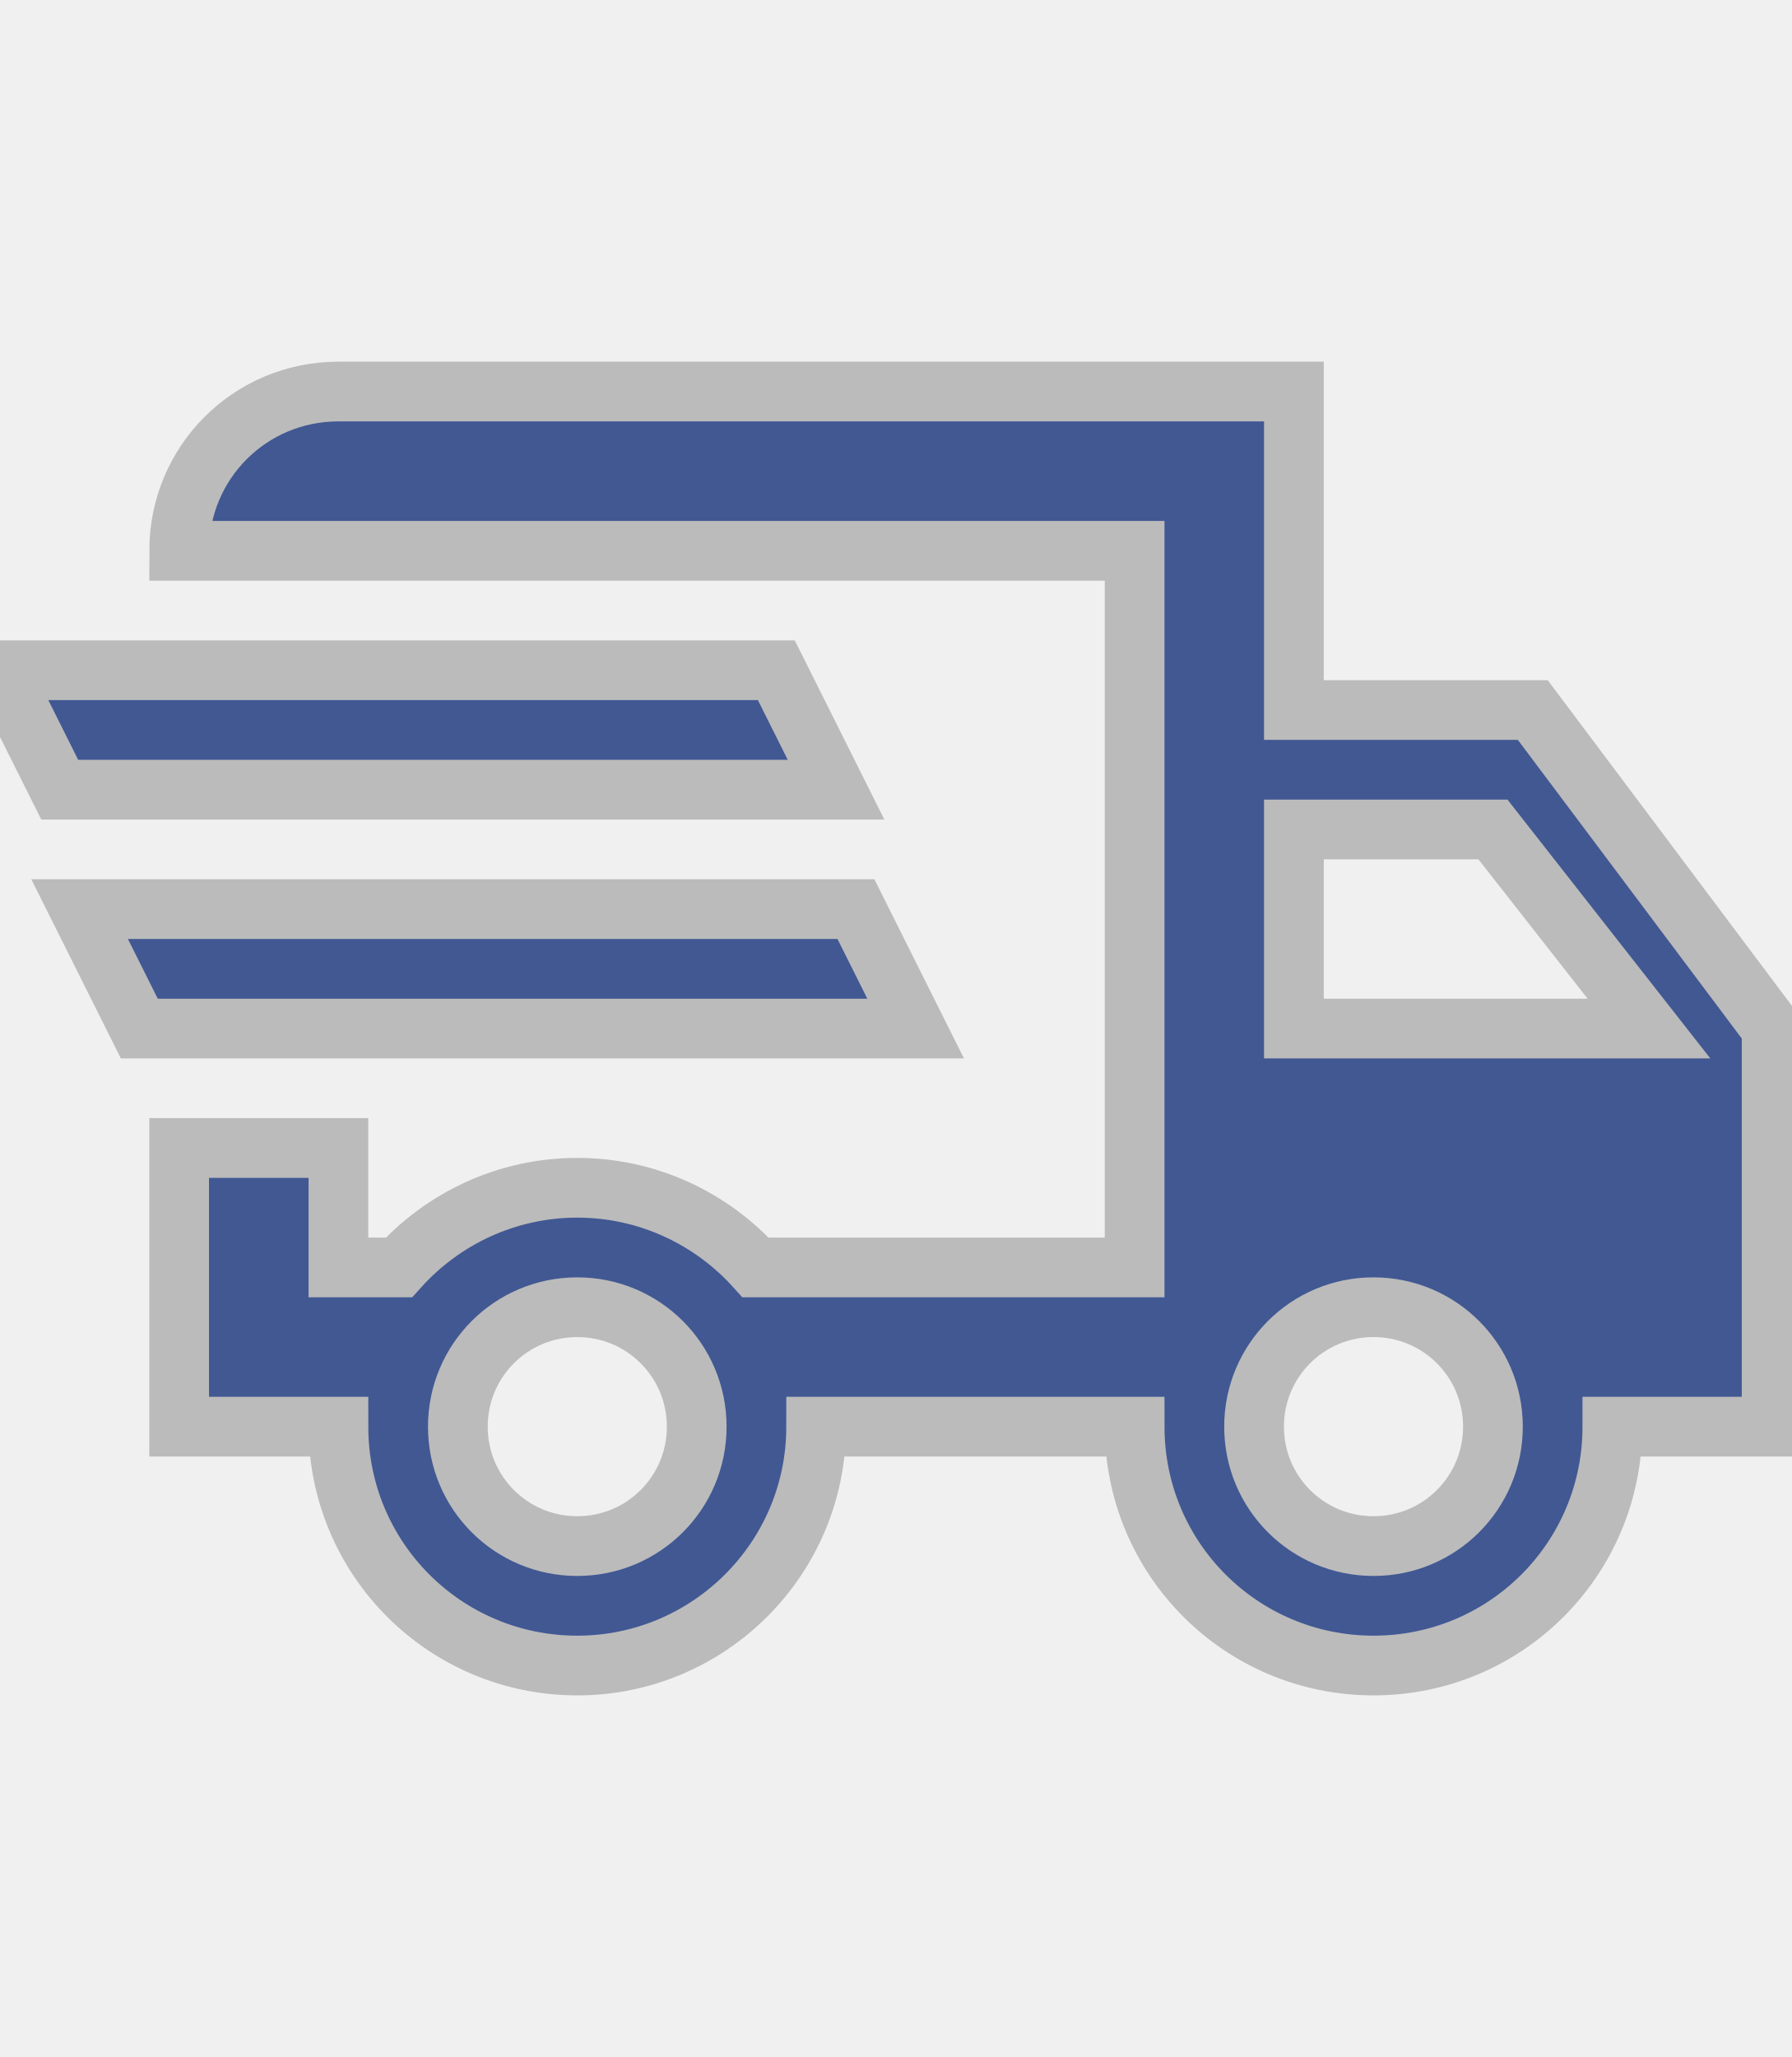
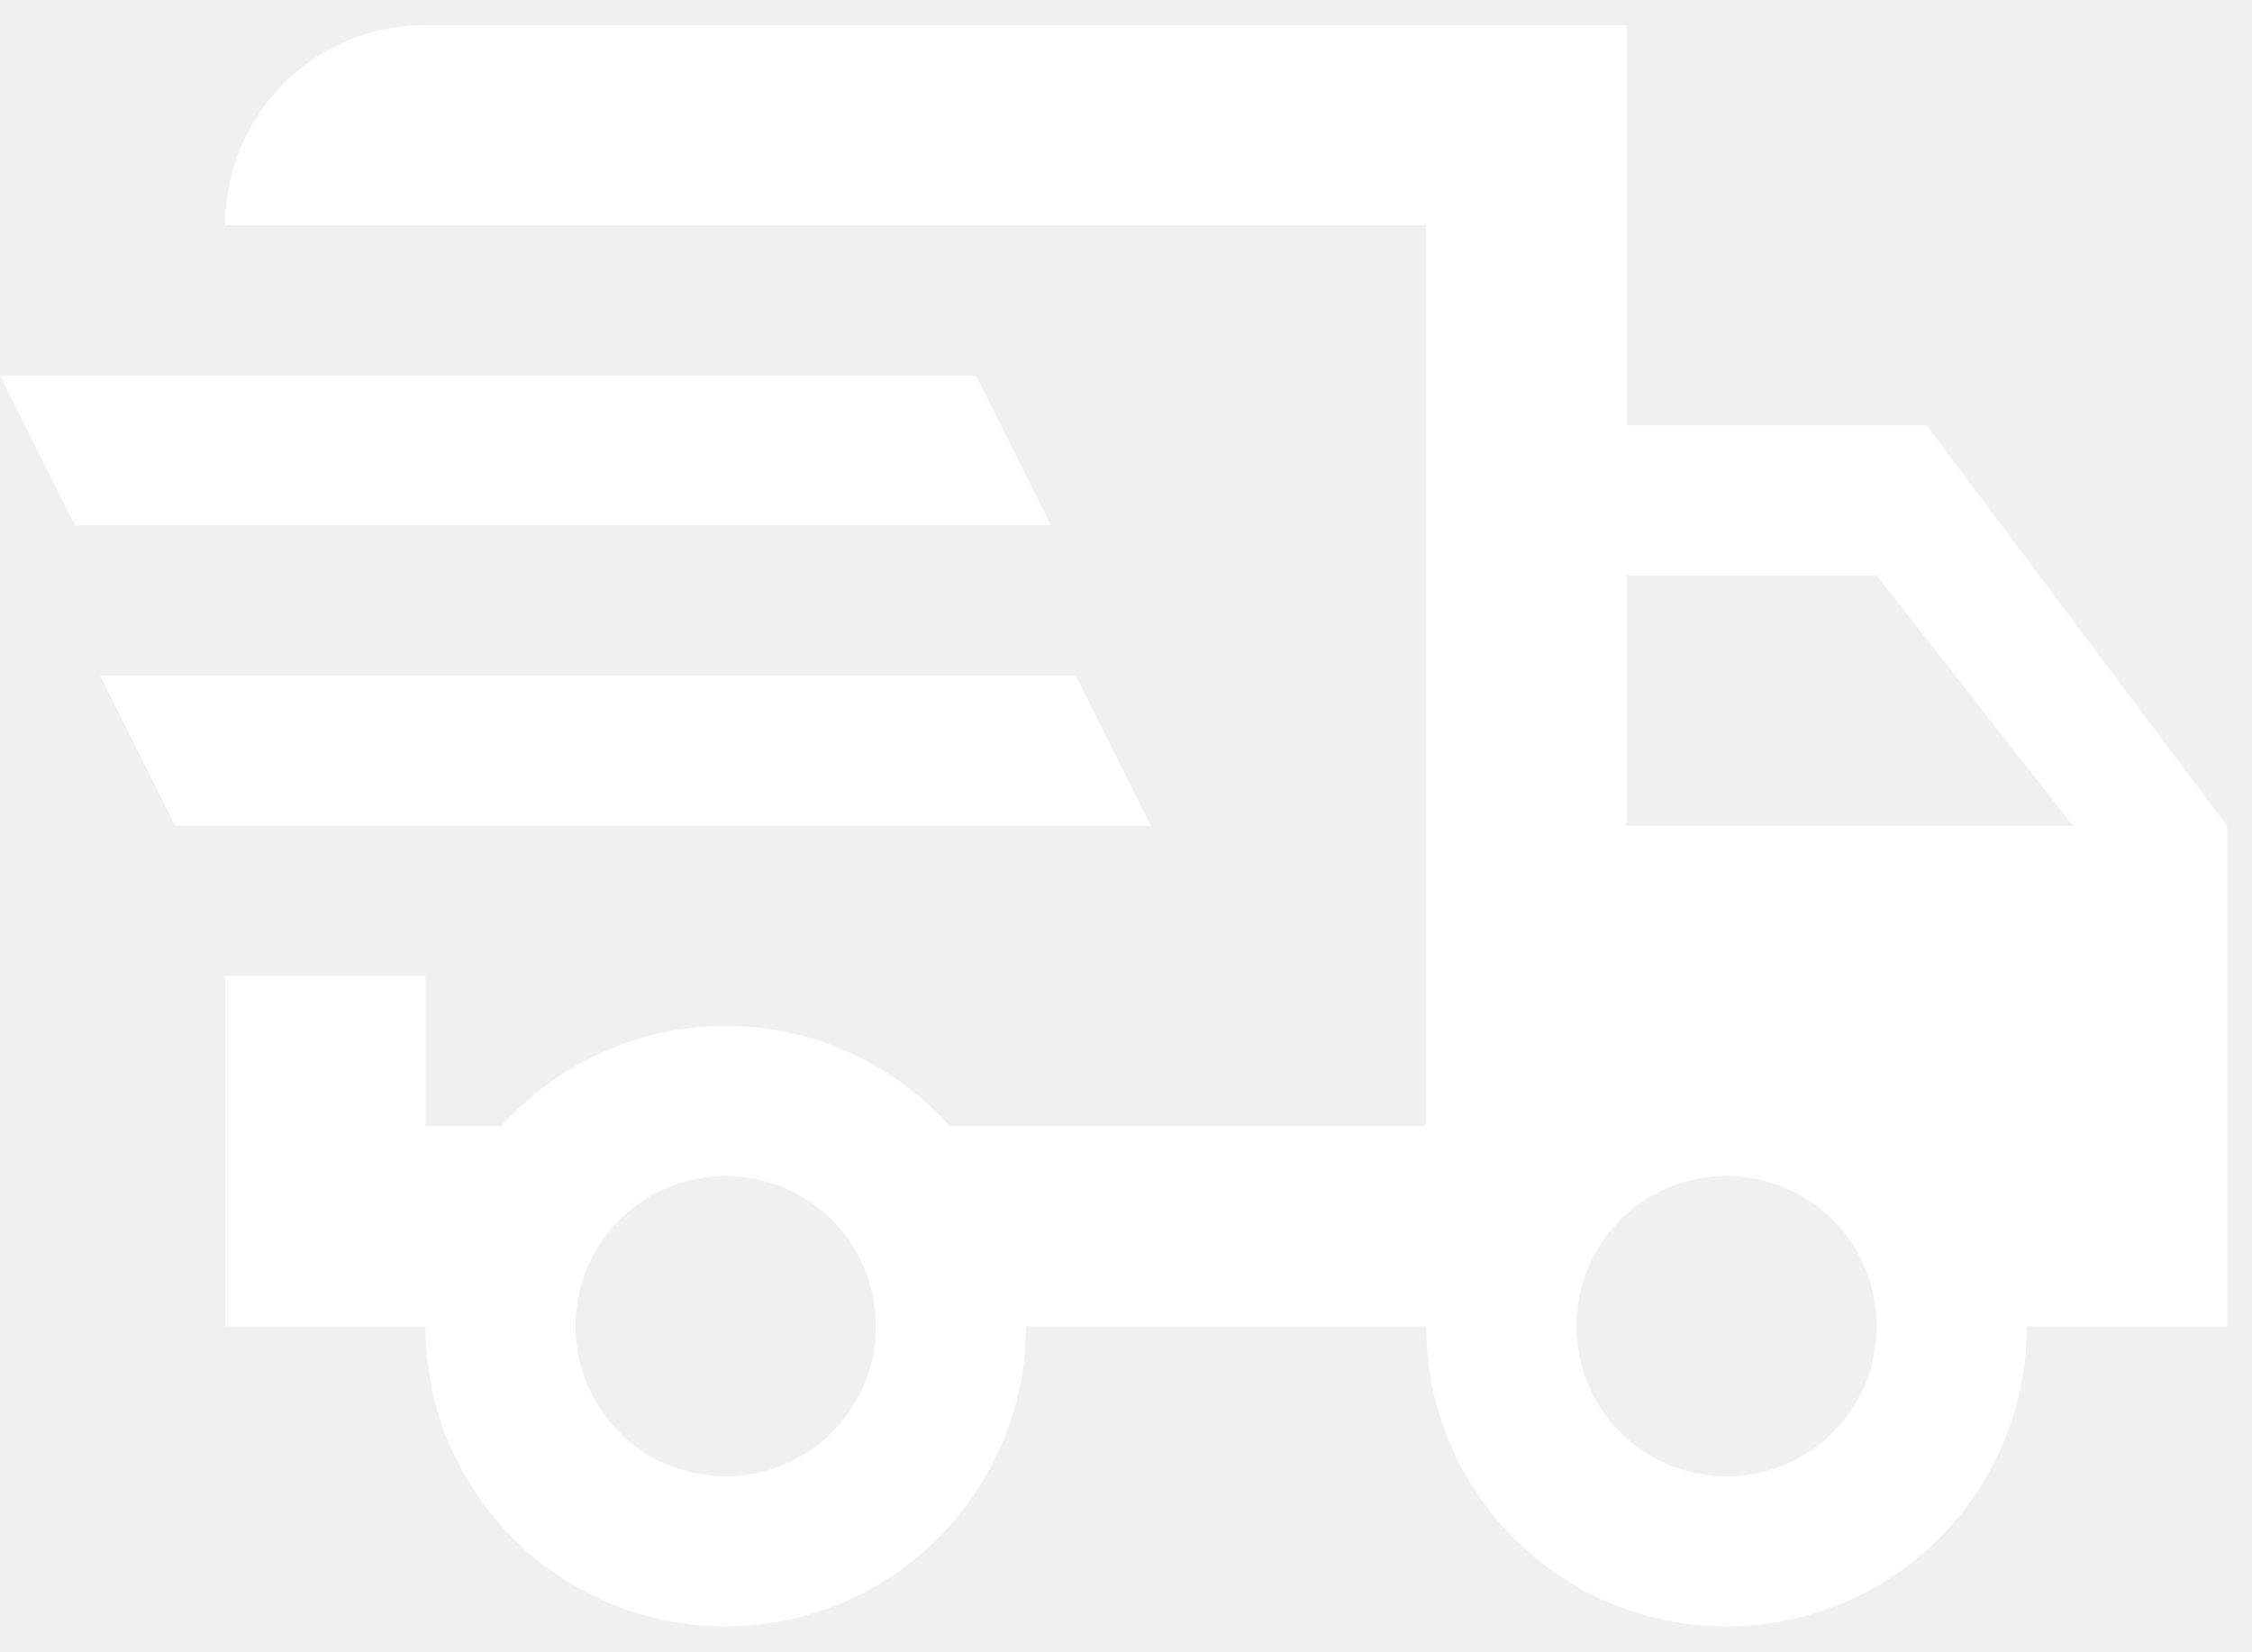
- <svg xmlns="http://www.w3.org/2000/svg" width="27" height="31" viewBox="0 0 30 22" fill="#bbb" stroke="#bbb">
-   <path d="M0 5.001H13L14 7.001H1L0 5.001ZM1.333 9.001H14.333L15.333 11.001H2.333L1.333 9.001ZM23 19.667C24.107 19.667 25 18.774 25 17.667C25 16.561 24.107 15.667 23 15.667C21.893 15.667 21 16.561 21 17.667C21 18.774 21.893 19.667 23 19.667ZM25 7.667H21.667V11.001H27.613L25 7.667ZM9.667 19.667C10.773 19.667 11.667 18.774 11.667 17.667C11.667 16.561 10.773 15.667 9.667 15.667C8.56 15.667 7.667 16.561 7.667 17.667C7.667 18.774 8.56 19.667 9.667 19.667ZM25.667 5.667L29.667 11.001V17.667H27C27 19.881 25.213 21.667 23 21.667C20.787 21.667 19 19.881 19 17.667H13.667C13.667 19.881 11.867 21.667 9.667 21.667C7.453 21.667 5.667 19.881 5.667 17.667H3V13.001H5.667V15.001H6.68C7.413 14.187 8.48 13.667 9.667 13.667C10.853 13.667 11.92 14.187 12.653 15.001H19V3.001H3C3 1.521 4.187 0.334 5.667 0.334H21.667V5.667H25.667Z" fill="#233E83" fill-opacity="0.85" />
+ <svg xmlns="http://www.w3.org/2000/svg" width="30" height="22" viewBox="0 0 30 22" fill="none">
+   <path d="M0 5.001H13L14 7.001H1L0 5.001ZM1.333 9.001H14.333L15.333 11.001H2.333L1.333 9.001ZM23 19.667C24.107 19.667 25 18.774 25 17.667C25 16.561 24.107 15.667 23 15.667C21.893 15.667 21 16.561 21 17.667C21 18.774 21.893 19.667 23 19.667ZM25 7.667H21.667V11.001H27.613L25 7.667ZM9.667 19.667C10.773 19.667 11.667 18.774 11.667 17.667C11.667 16.561 10.773 15.667 9.667 15.667C8.56 15.667 7.667 16.561 7.667 17.667C7.667 18.774 8.56 19.667 9.667 19.667ZM25.667 5.667L29.667 11.001V17.667H27C27 19.881 25.213 21.667 23 21.667C20.787 21.667 19 19.881 19 17.667H13.667C13.667 19.881 11.867 21.667 9.667 21.667C7.453 21.667 5.667 19.881 5.667 17.667H3V13.001H5.667V15.001H6.68C7.413 14.187 8.48 13.667 9.667 13.667C10.853 13.667 11.92 14.187 12.653 15.001H19V3.001H3C3 1.521 4.187 0.334 5.667 0.334H21.667V5.667H25.667Z" fill="white" />
</svg>
